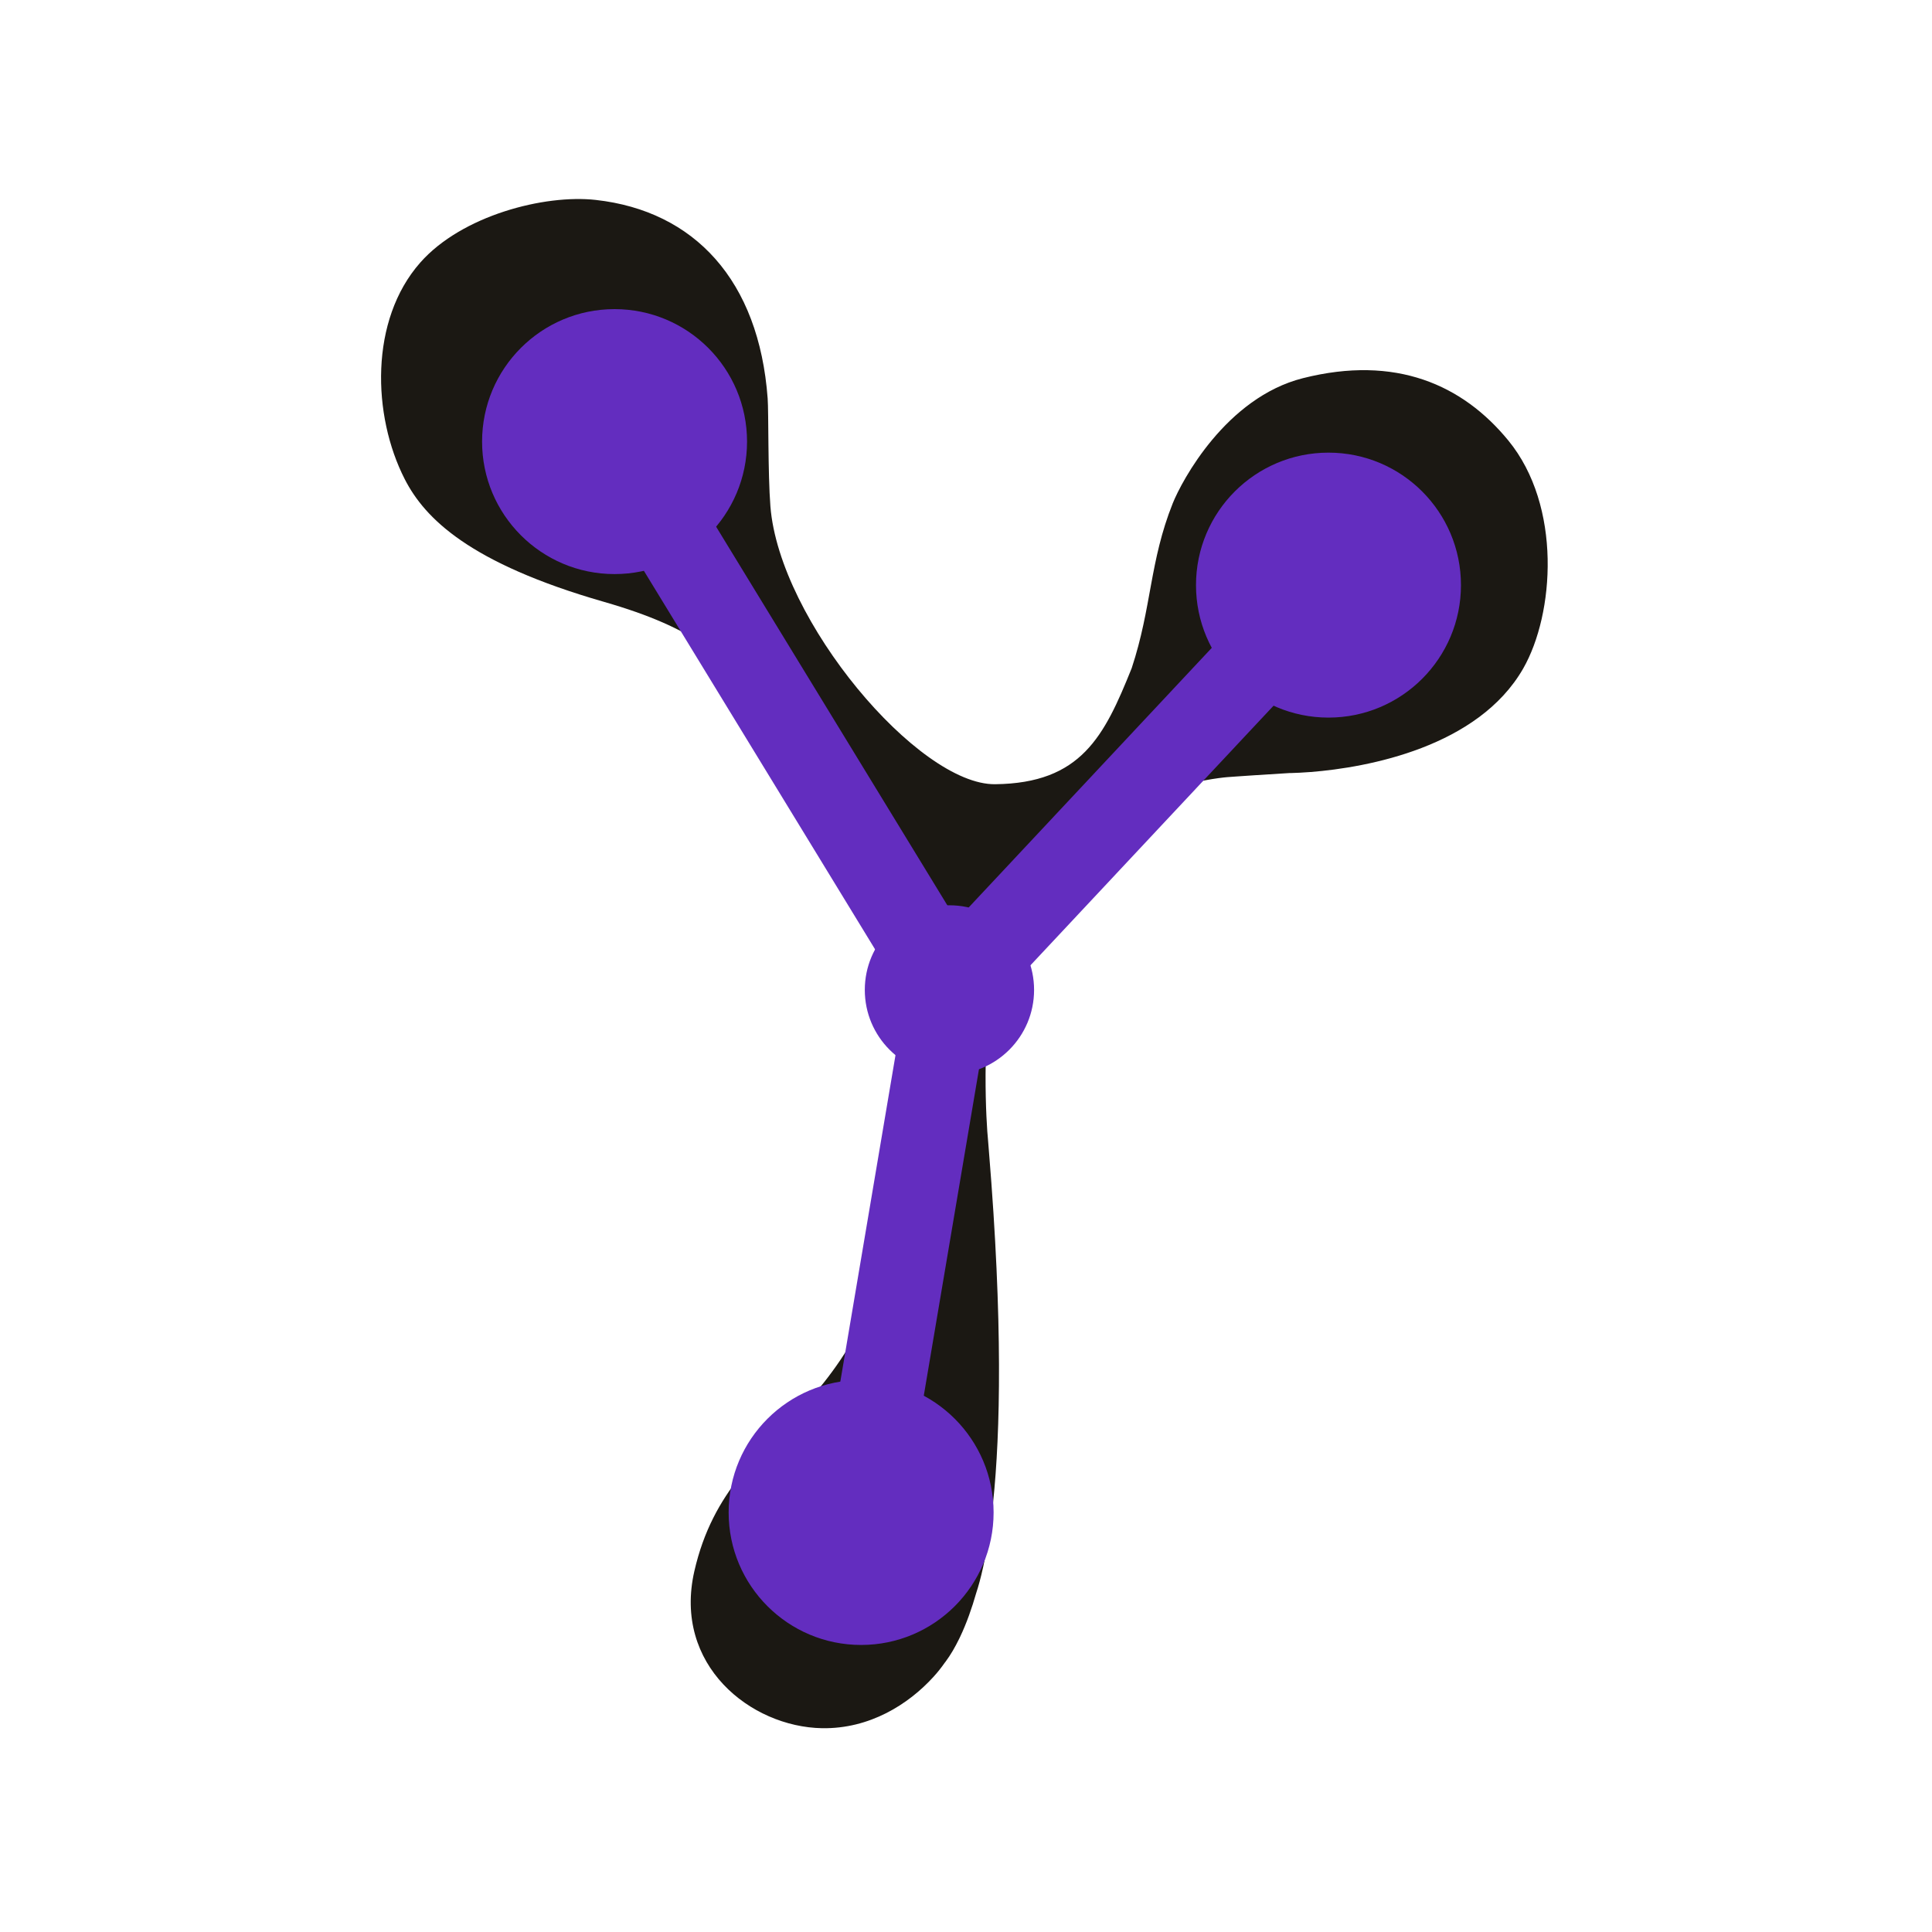
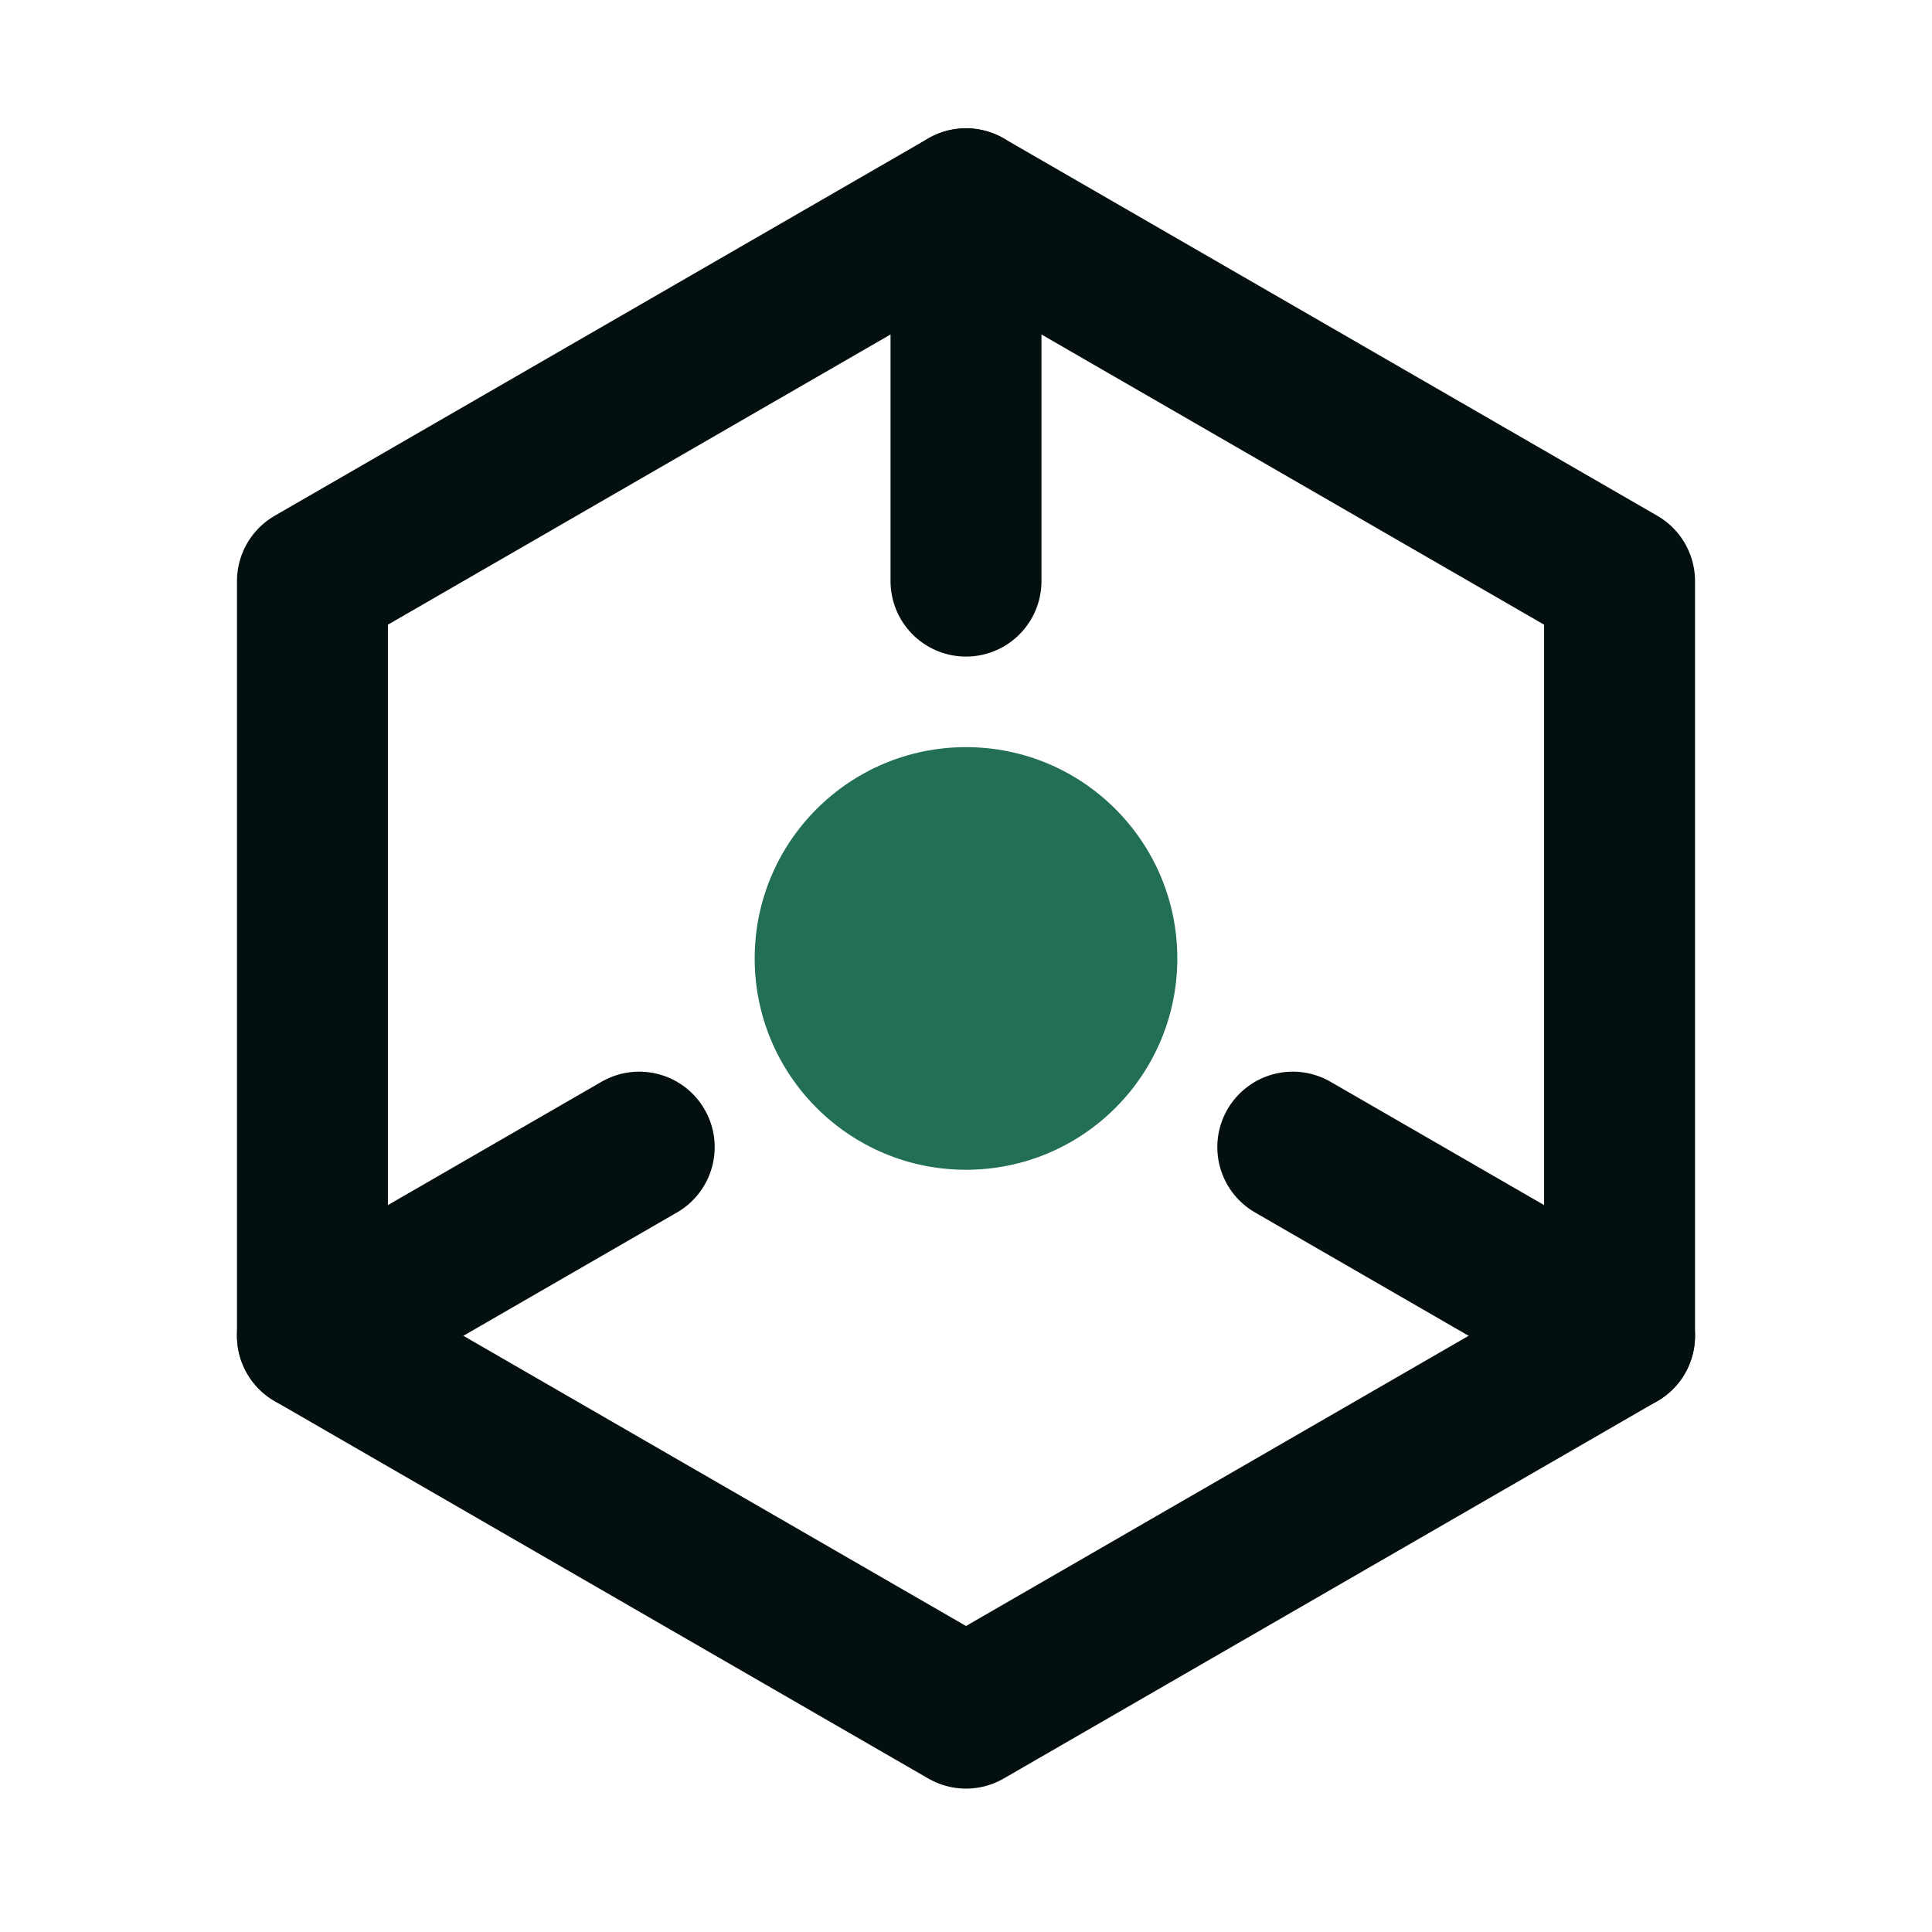
- <svg xmlns="http://www.w3.org/2000/svg" width="1050" height="1050" viewBox="0 0 1050 1050" fill="none">
-   <g fill="#1b1813" transform="translate(-1262.541 -554.18) scale(2.377049)">
-     <path d="M 826.141 409.891 C 827.41 409.863 828.984 409.785 830.805 409.645 C 830.805 409.645 830.816 409.645 830.828 409.645 C 830.828 409.645 830.828 409.645 830.84 409.645 C 843.863 408.609 869.086 403.949 879.395 385.984 C 886.539 373.512 888.293 348.852 875.988 333.844 C 865.555 321.117 850.266 314.242 829.023 319.605 C 811.469 324.051 801.367 342.988 799.266 348.223 C 793.953 361.539 794.492 371.949 789.883 385.906 C 783.621 401.488 778.344 412.219 758.652 412.438 C 741.121 412.629 709.344 375.023 707.281 348.914 C 706.691 341.414 706.883 327.301 706.652 324.23 C 704.668 297.25 689.918 281.375 667.371 278.852 C 655.641 277.531 636.719 282.398 627.219 293.18 C 615.629 306.316 616.219 328.121 623.684 342.707 C 628.281 351.68 638.461 361.887 669.164 370.723 C 690.906 376.98 695.758 383.168 707.715 393.383 C 741.109 421.926 739.254 475.602 739.406 481.043 C 739.484 484.039 739.305 487.727 739.086 492.246 C 733.453 560.352 698.383 555.266 689.895 592.348 C 684.977 613.832 702.762 627.969 719.074 628.266 C 729.969 628.457 738.855 622.797 744.555 616.535 C 745.539 615.461 746.387 614.371 747.152 613.281 C 747.219 613.195 747.281 613.129 747.344 613.039 C 748.484 611.504 749.496 609.75 750.418 607.867 C 750.496 607.699 750.57 607.547 750.648 607.395 C 752.133 604.27 753.352 600.801 754.336 597.355 C 755.285 594.488 756.59 589.418 757.652 581.223 C 758.062 578.301 758.215 576.457 758.215 576.457 C 759.844 560.684 760.457 535.473 757.242 496.383 L 757.242 496.418 C 757.242 496.418 757.242 496.293 757.219 496.086 C 757.129 495.062 757.062 494.078 756.973 493.027 C 756.938 492.629 756.91 492.246 756.871 491.848 C 756.59 487.75 756.32 481.156 756.578 473.129 C 756.988 461.617 758.922 444.434 772.543 430.184 C 781.289 421.043 794.324 414.523 802.559 412.449 C 808.512 410.953 812.391 410.773 812.391 410.773 C 812.84 410.746 813.312 410.707 813.785 410.672 C 813.785 410.672 820.625 410.195 826.105 409.875 Z M 826.141 409.891" />
+ <svg xmlns="http://www.w3.org/2000/svg" width="256" height="256" viewBox="0 0 256 256" fill="none">
+   <g class="o" stroke="#040f0f" stroke-width="20" stroke-linejoin="round" stroke-linecap="round">
+     <polygon points="128.0,27.0 41.4,77.0 41.4,177.0 128.0,227.0 214.6,177.0 214.6,77.0" />
+     <path d="M128.0 77.0L128.0 27.0M84.7 152.0L41.4 177.0M171.3 152.0L214.6 177.0" />
  </g>
-   <g stroke="#632dbf" fill="none" stroke-width="46" stroke-linecap="round">
-     <path d="M516 538 334 240M516 538 722 318M516 538 468 822" />
-   </g>
-   <g fill="#632dbf">
-     <circle cx="334" cy="240" r="72" />
-     <circle cx="722" cy="318" r="72" />
-     <circle cx="468" cy="822" r="72" />
-     <circle cx="516" cy="538" r="46" />
-   </g>
+   <circle class="n" cx="128" cy="127" r="28" fill="#226f54" />
</svg>
